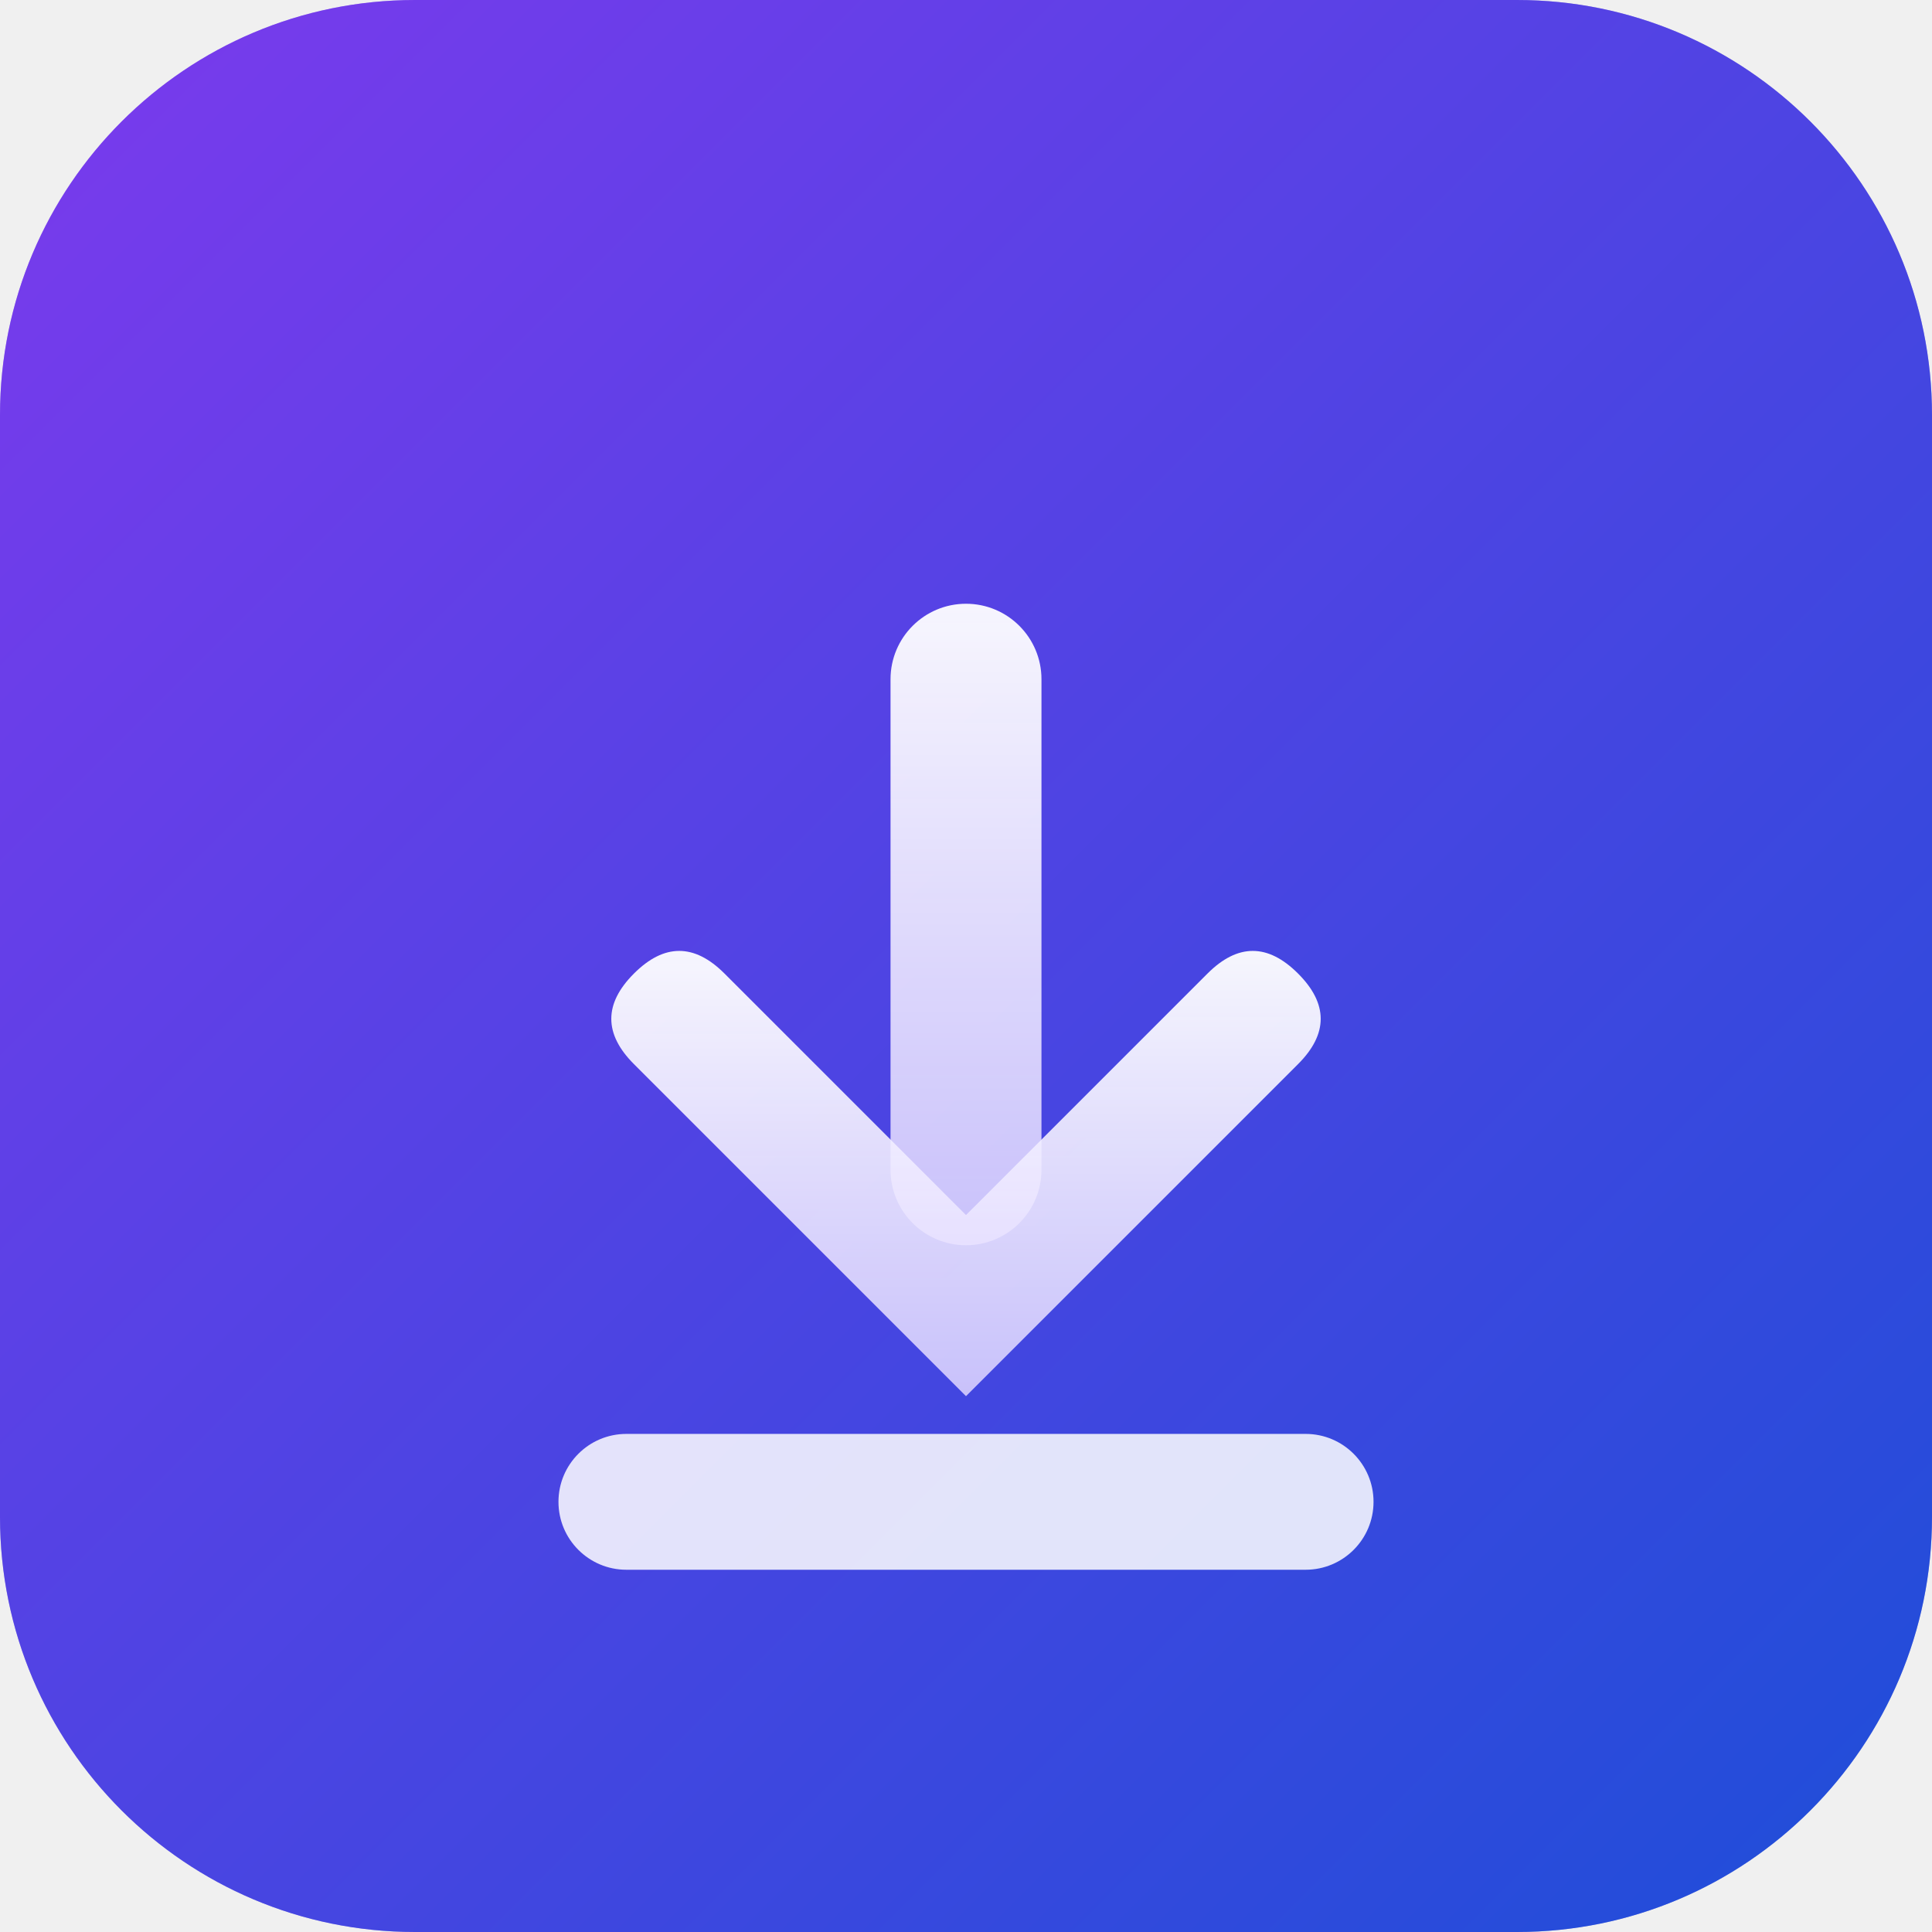
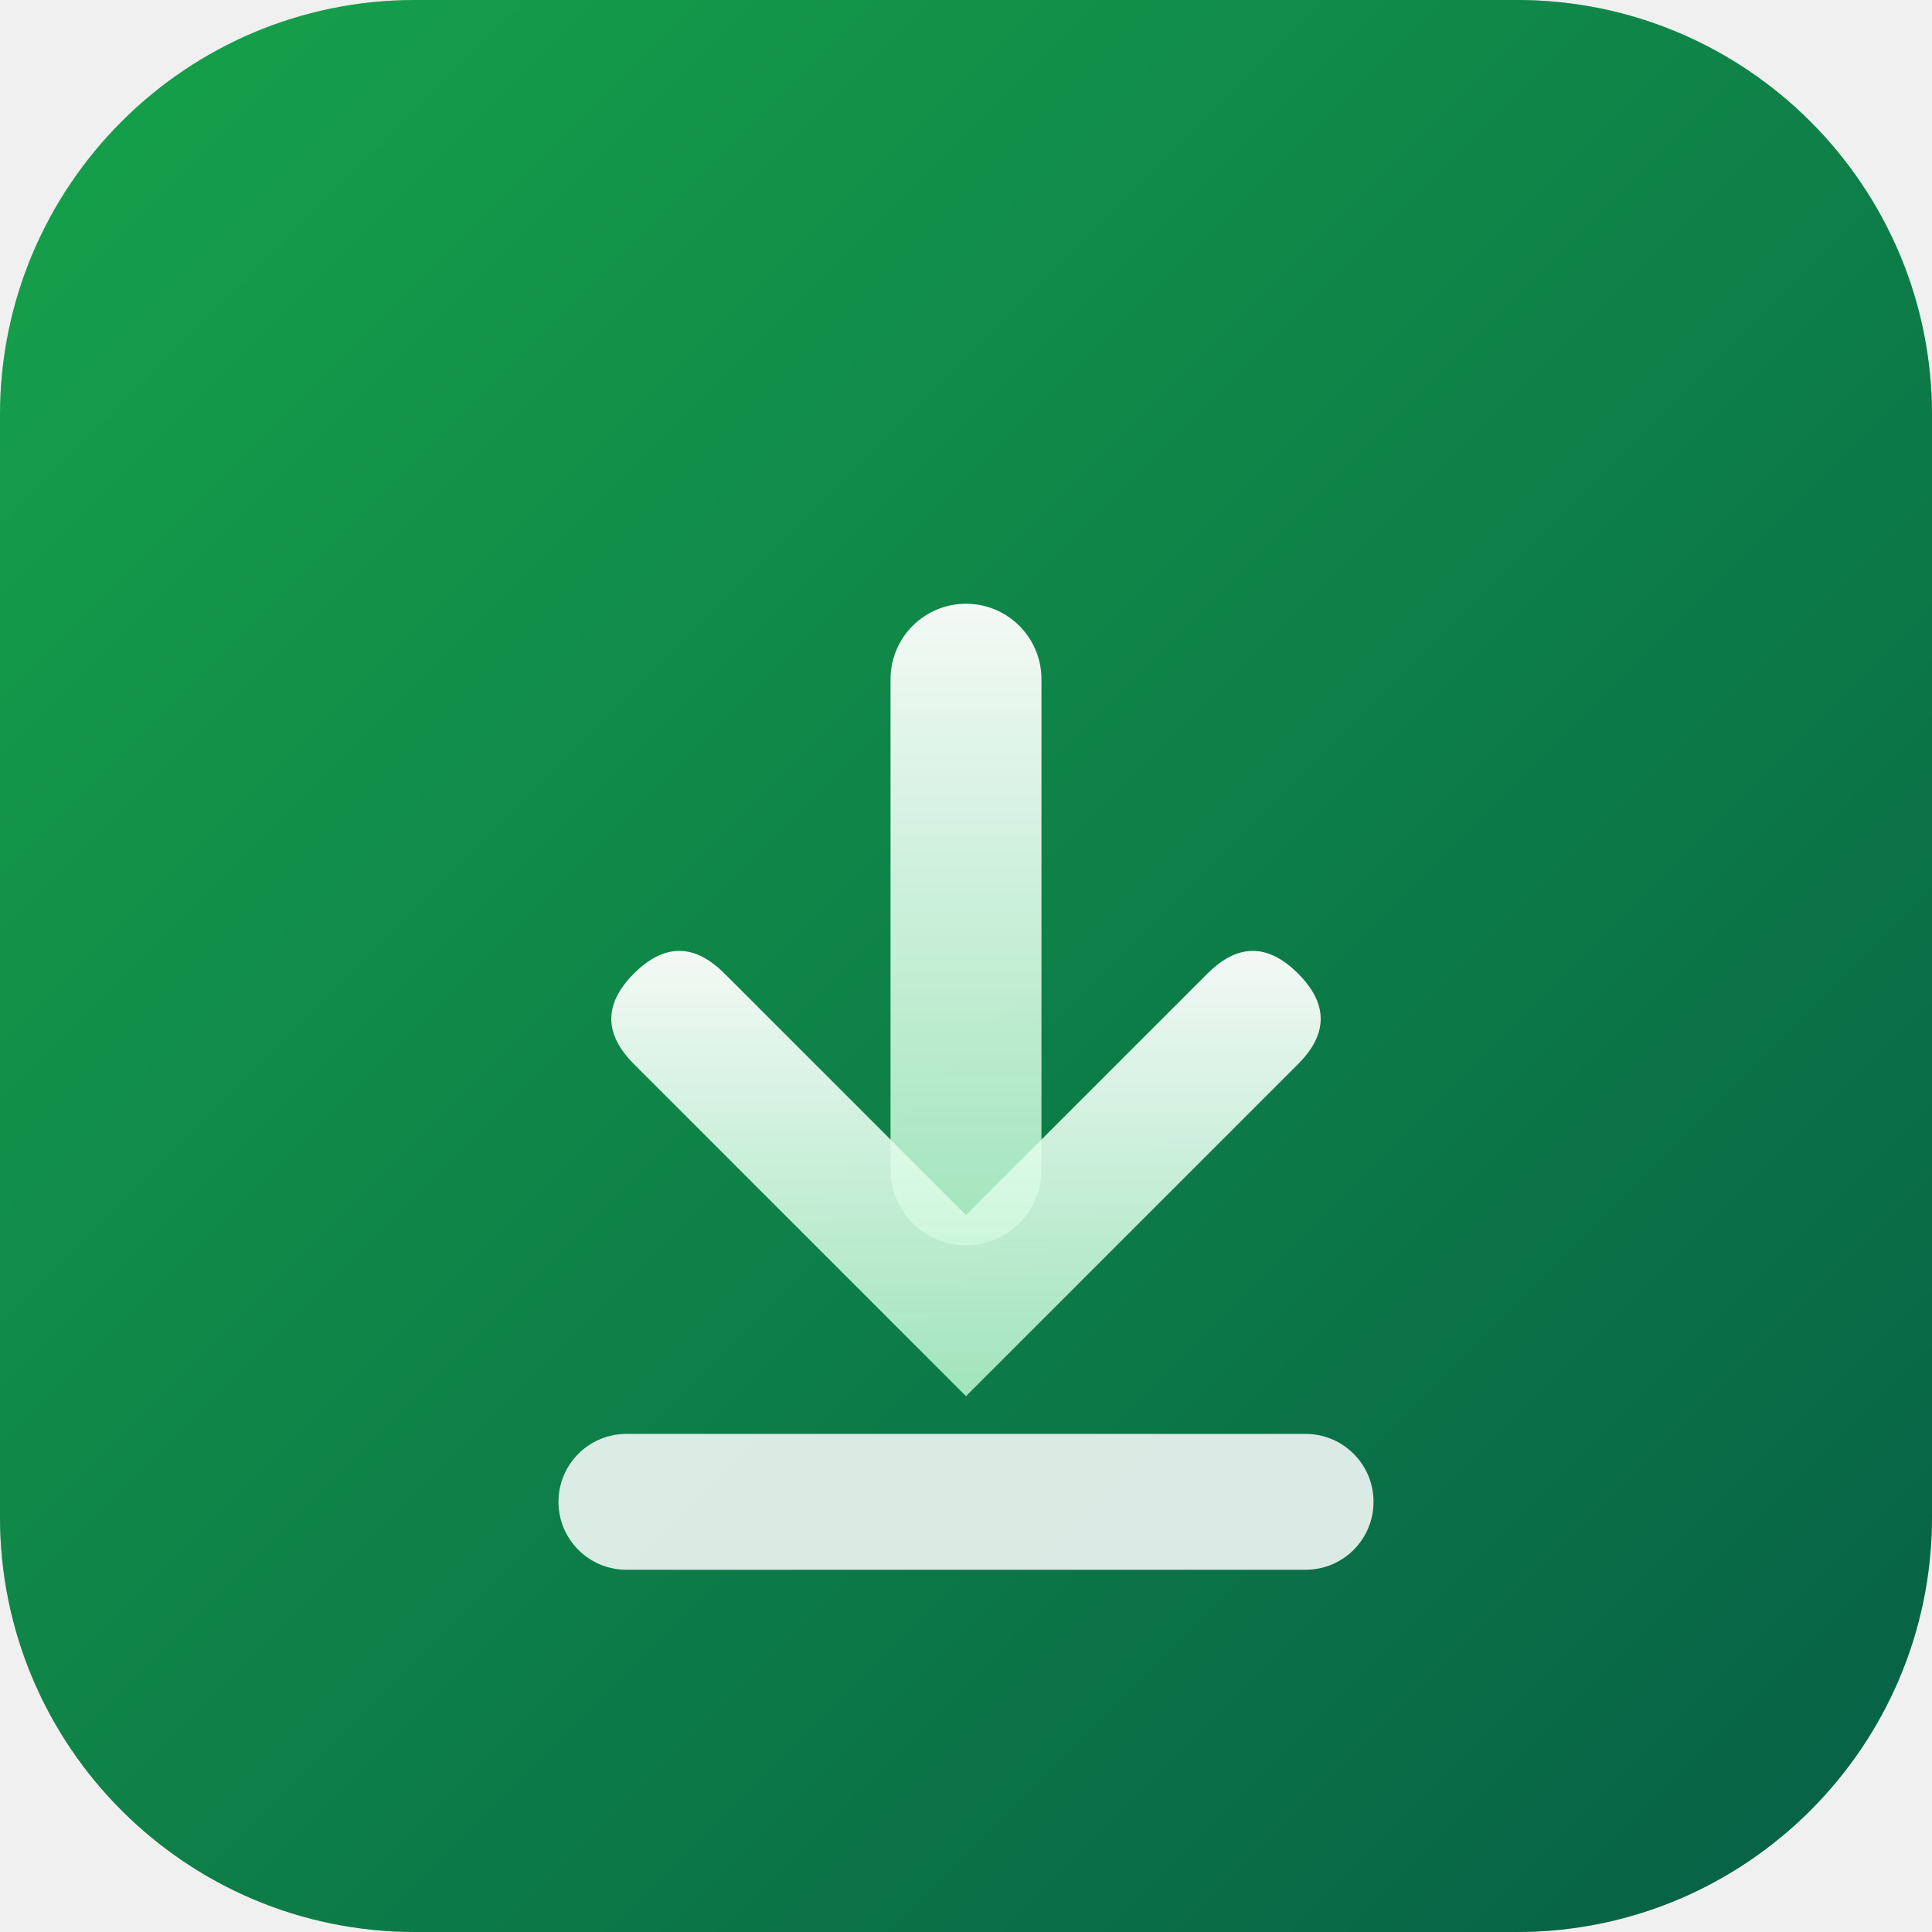
<svg xmlns="http://www.w3.org/2000/svg" viewBox="0 0 512 512">
  <defs>
    <linearGradient id="bg" x1="0%" y1="0%" x2="100%" y2="100%">
-       <stop offset="0%" style="stop-color:#7c3aed" />
-       <stop offset="100%" style="stop-color:#1d4ed8" />
+       <stop offset="0%" style="stop-color:#16a34a" />
+       <stop offset="100%" style="stop-color:#065f46" />
    </linearGradient>
    <linearGradient id="arrow" x1="0%" y1="0%" x2="0%" y2="100%">
      <stop offset="0%" style="stop-color:#ffffff;stop-opacity:0.95" />
-       <stop offset="100%" style="stop-color:#e0d7ff;stop-opacity:0.85" />
+       <stop offset="100%" style="stop-color:#bbf7d0;stop-opacity:0.85" />
    </linearGradient>
  </defs>
  <rect width="512" height="512" rx="110" fill="url(#bg)" />
  <rect width="512" height="512" rx="110" fill="url(#bg)" opacity="0.4" />
  <rect x="236" y="160" width="40" height="170" rx="20" fill="url(#arrow)" />
  <path d="M256 370 L168 282 Q156 270 168 258 Q180 246 192 258 L256 322 L320 258 Q332 246 344 258 Q356 270 344 282 Z" fill="url(#arrow)" />
  <rect x="148" y="380" width="216" height="36" rx="18" fill="white" opacity="0.85" />
</svg>
